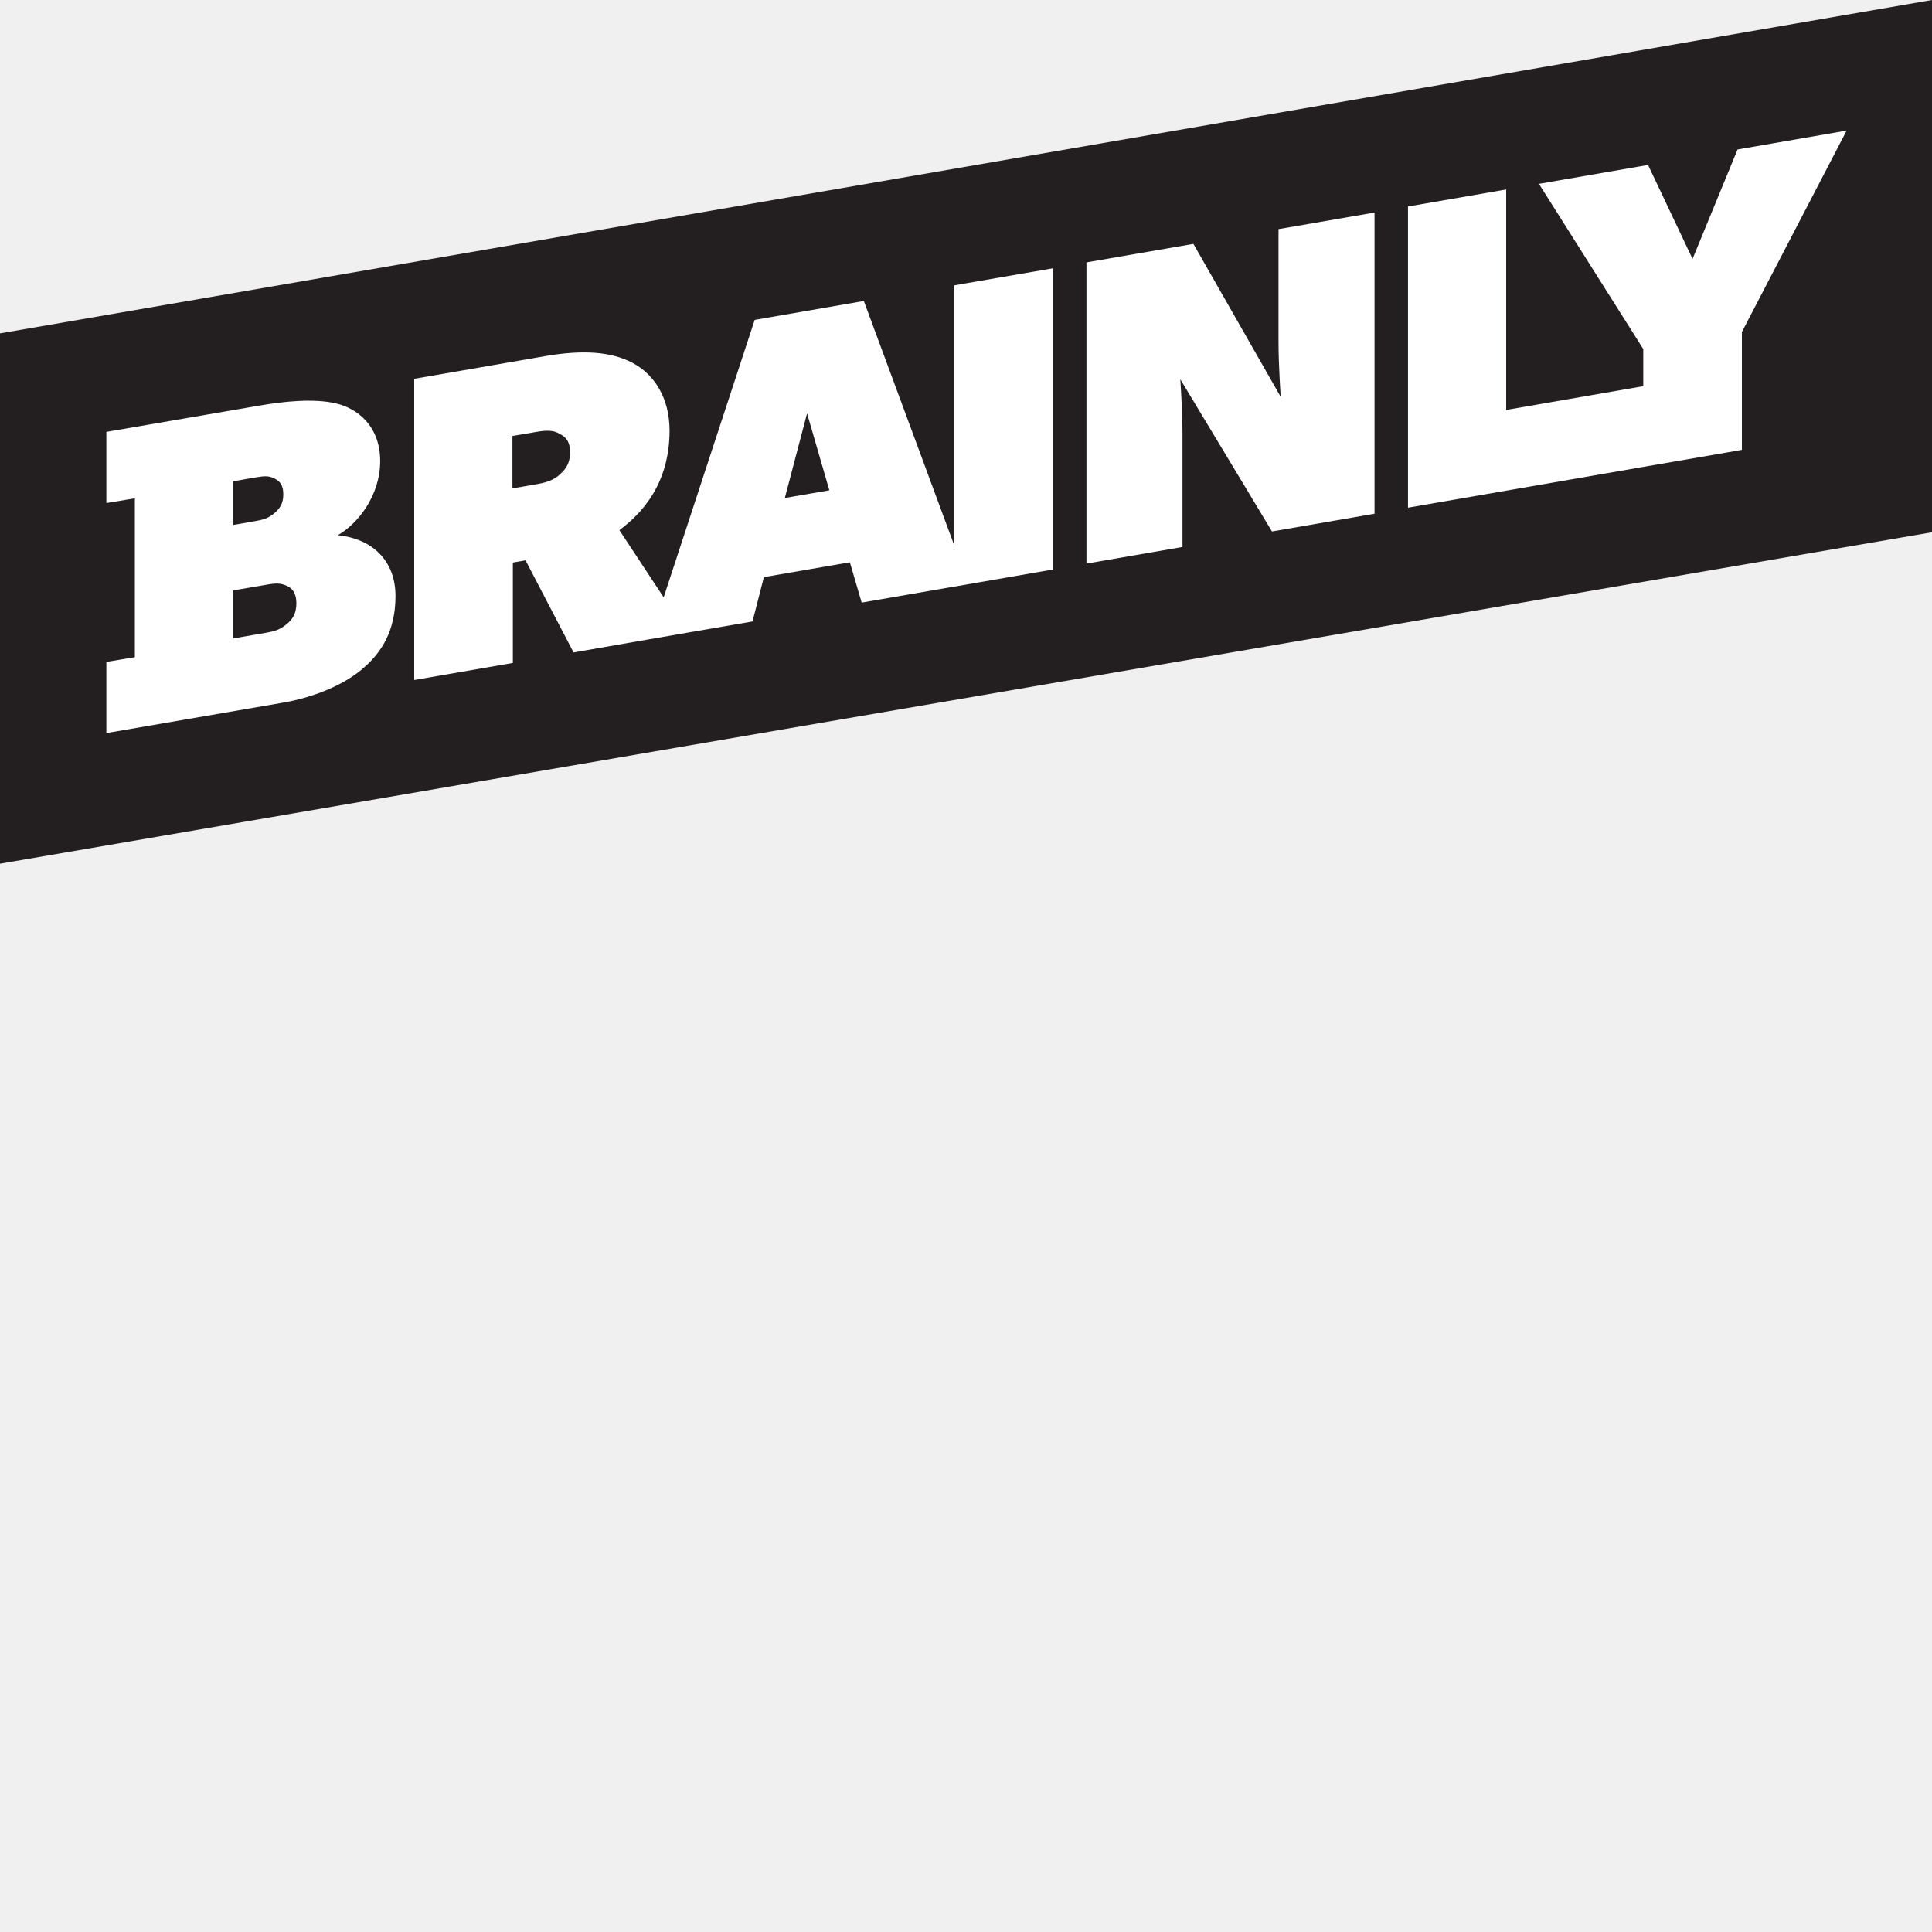
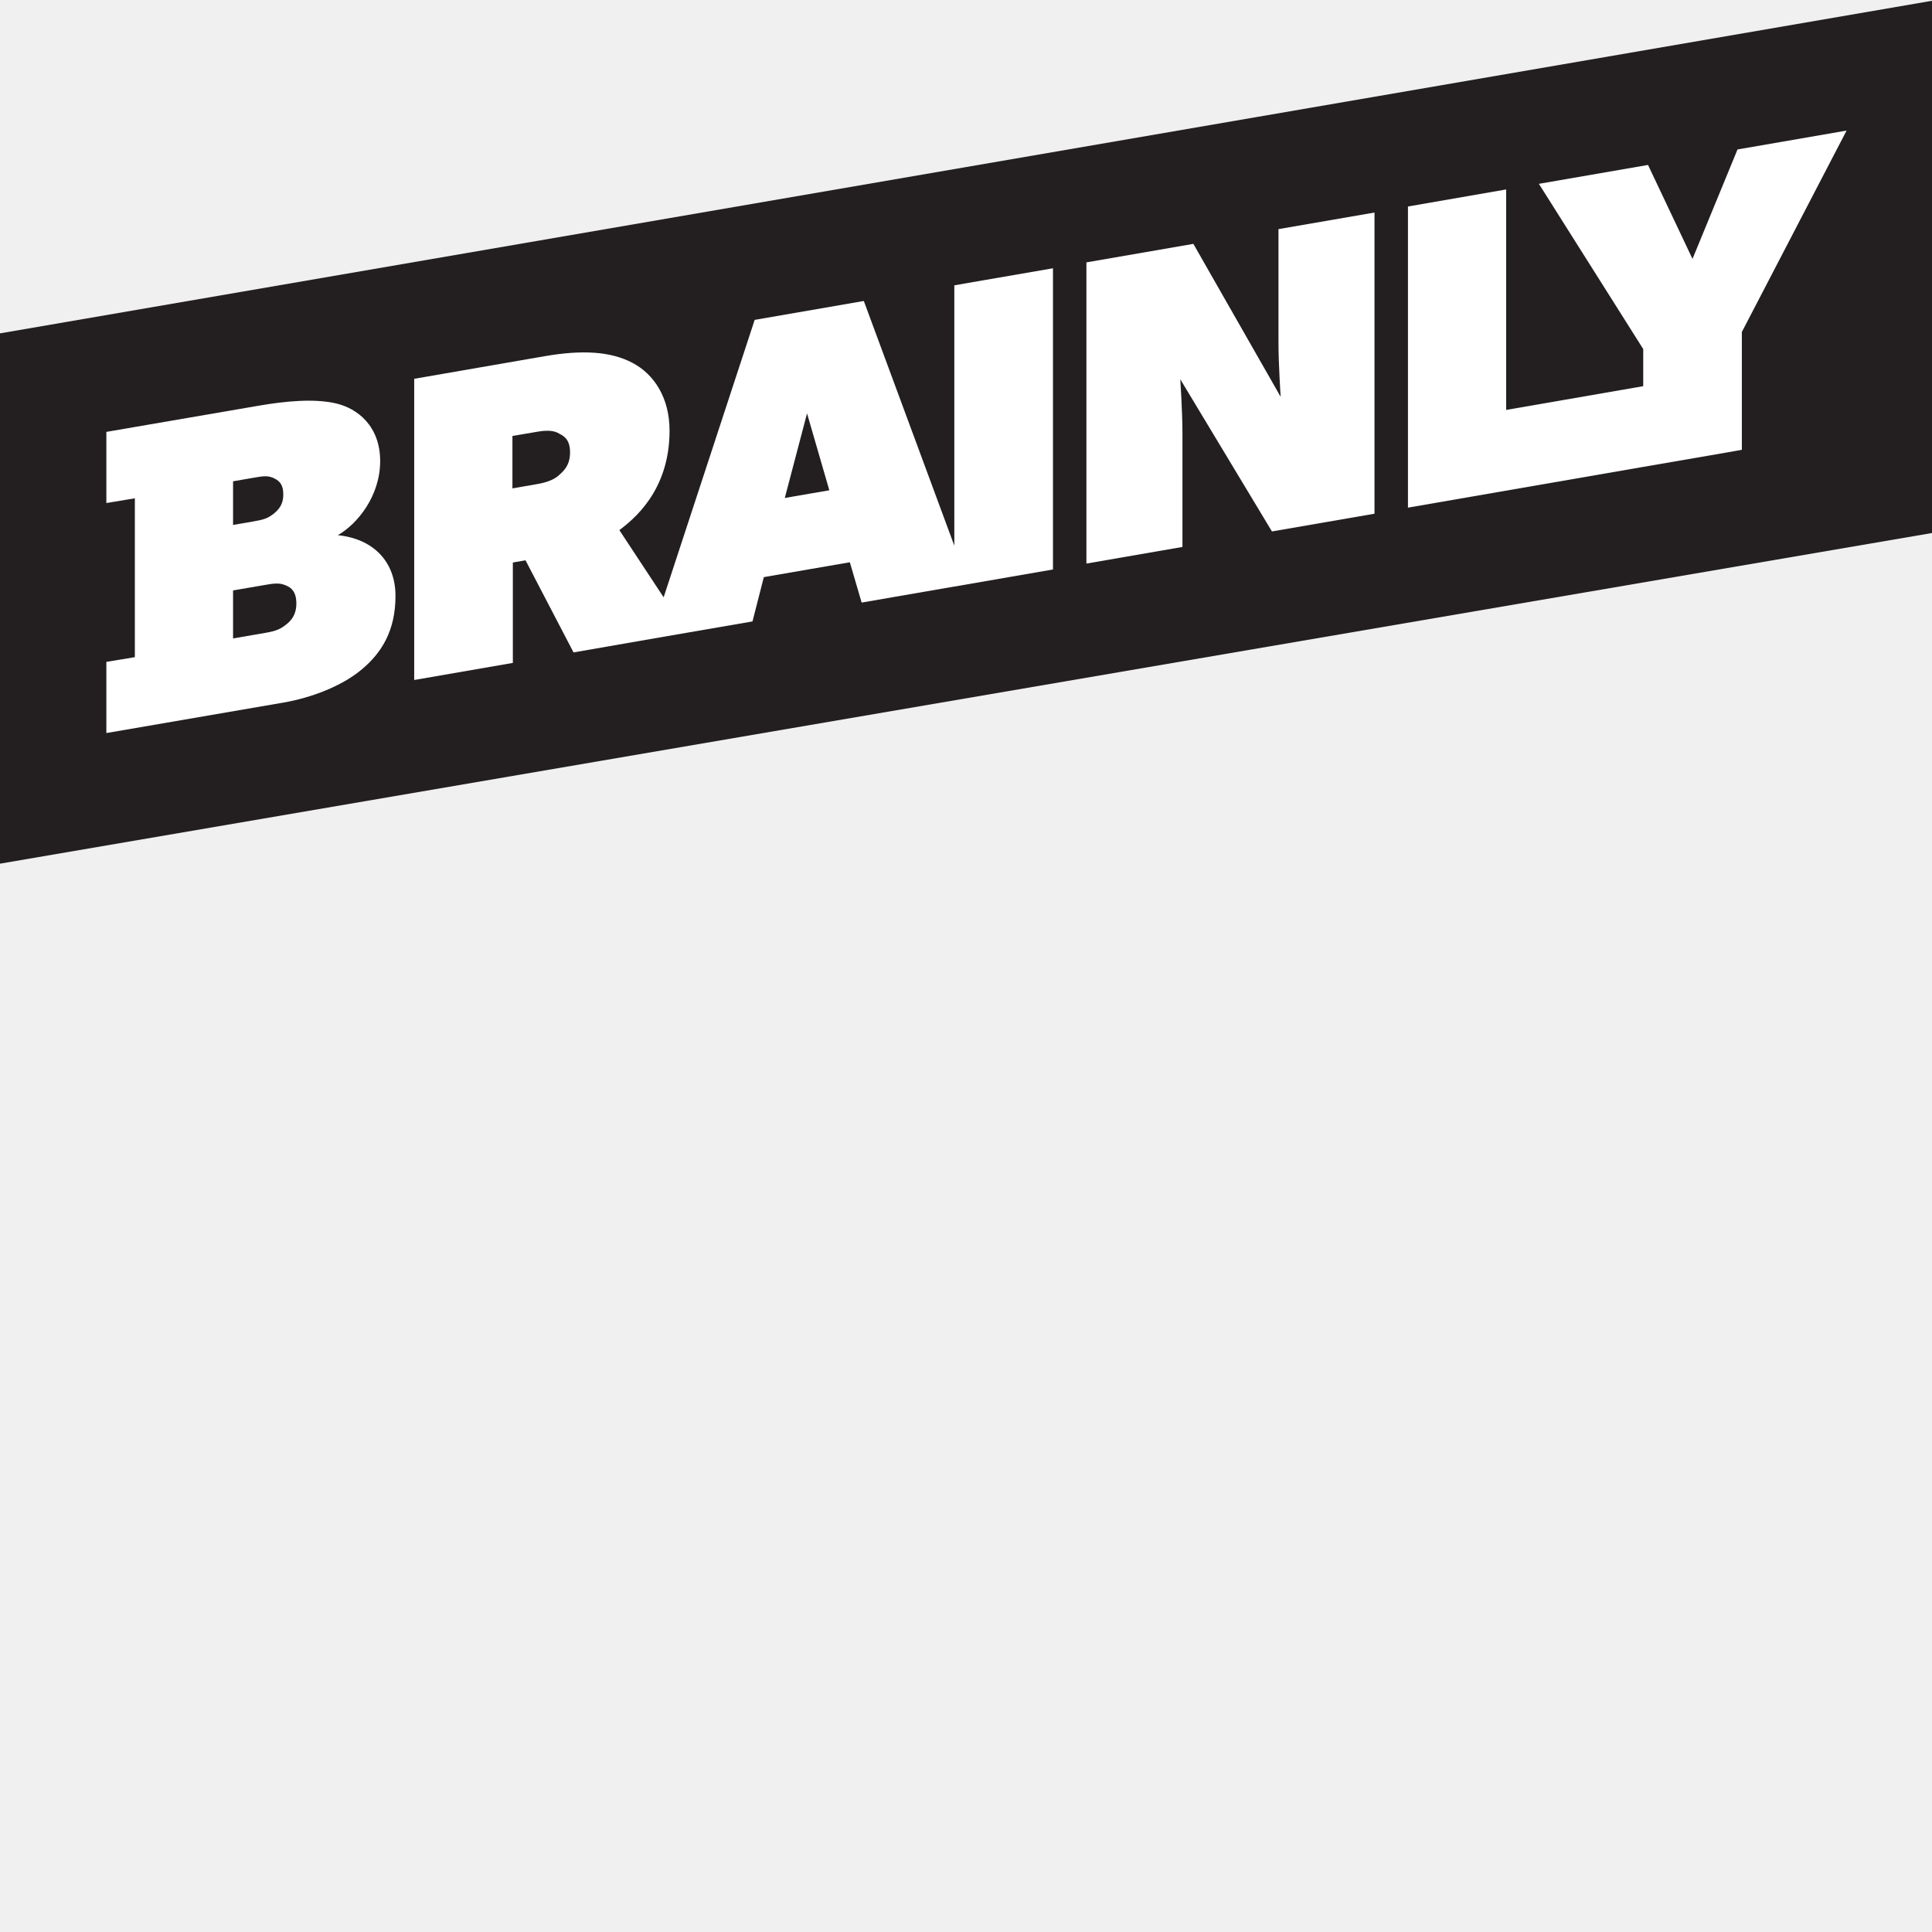
- <svg xmlns="http://www.w3.org/2000/svg" version="1.1" id="Layer_1" x="0px" y="0px" viewBox="0 0 857.975 857.975" enable-background="new 0 0 857.975 857.975" xml:space="preserve">
-   <polygon fill="#231F20" points="0,148.048 0,383.553 857.975,236.368 857.975,0 " />
+ <svg xmlns="http://www.w3.org/2000/svg" version="1.1" id="Layer_1" x="0px" y="0px" viewBox="0 0 858 858" enable-background="new 0 0 858 858" xml:space="preserve">
+   <polygon fill="#231F20" points="0,148.048 0,383.553 860,236.368 860,0 " />
  <g>
    <path fill="#FFFFFF" d="M150.024,237.676c8.731-4.99,18.807-17.401,18.807-32.91c0-15.522-10.076-23.454-19.774-25.651   c-9.685-2.198-22.287-0.974-33.92,1.013l-67.903,11.674v31.599l12.654-2.106v70.548l-12.654,2.104v31.603l78.568-13.523   c12.603-2.163,26.165-7.407,34.875-14.75c8.73-7.3,14.959-17.107,14.959-32.609C175.636,249.153,165.533,239.258,150.024,237.676z    M103.504,213.746l8.726-1.514c4.855-0.834,6.789-1.173,9.691,0.273c2.908,1.432,3.881,3.599,3.881,7.085   c0,3.286-0.973,5.772-3.881,8.241c-2.902,2.426-4.836,2.956-9.691,3.796l-8.726,1.497V213.746z M127.741,276.817   c-2.913,2.442-4.847,3.367-9.691,4.201l-14.546,2.506v-21.315l14.546-2.498c4.844-0.854,6.779-0.803,9.691,0.629   c2.896,1.424,3.875,4.185,3.875,7.663C131.617,271.285,130.637,274.356,127.741,276.817z" />
    <path fill="#FFFFFF" d="M428.051,125.987l-4.236,0.729V242.33l-40.197-108.665l-48.471,8.394l-40.425,123.204l-19.658-29.828   c5.818-4.493,22.281-17.054,22.281-44.181c0-14.541-6.775-24.999-16.463-30.114c-9.71-5.116-22.309-5.815-38.78-2.991   l-58.156,10.078v133.756l43.807-7.589v-44.58l5.63-0.981l21.328,40.906l33.916-5.902l16.476-2.848l29.075-5.011l5.045-19.683   l38.193-6.593l5.237,17.9l41.16-7.124v0.018l43.813-7.591V119.14l-39.577,6.829V125.987z M248.306,210.959   c-1.737,1.688-4.844,3.189-9.683,4.012l-11.054,1.922v-23.272l11.054-1.89c4.839-0.844,7.751-0.394,9.683,0.829   c1.945,1.014,4.85,2.441,4.85,8.29C253.155,206.643,250.426,209.067,248.306,210.959z M348.529,221.149l9.876-37.559l9.898,34.143   L348.529,221.149z" />
    <path fill="#FFFFFF" d="M567.772,152.163c0,9.691,0.971,24.071,0.971,24.071l-38.773-67.932l-47.491,8.22v133.759l42.648-7.381   v-50.4c0-9.685-0.959-24.065-0.959-24.065l40.705,67.58l45.539-7.879V94.387l-42.64,7.367V152.163z" />
    <polygon fill="#FFFFFF" points="771.631,66.376 751.637,114.974 731.882,73.251 683.42,81.641 729.753,155.012 729.753,171.503    668.879,182.046 668.879,84.139 625.272,91.705 625.272,225.444 729.753,207.348 766.596,200.995 773.555,199.762 773.555,147.433    820.063,57.991  " />
  </g>
</svg>
